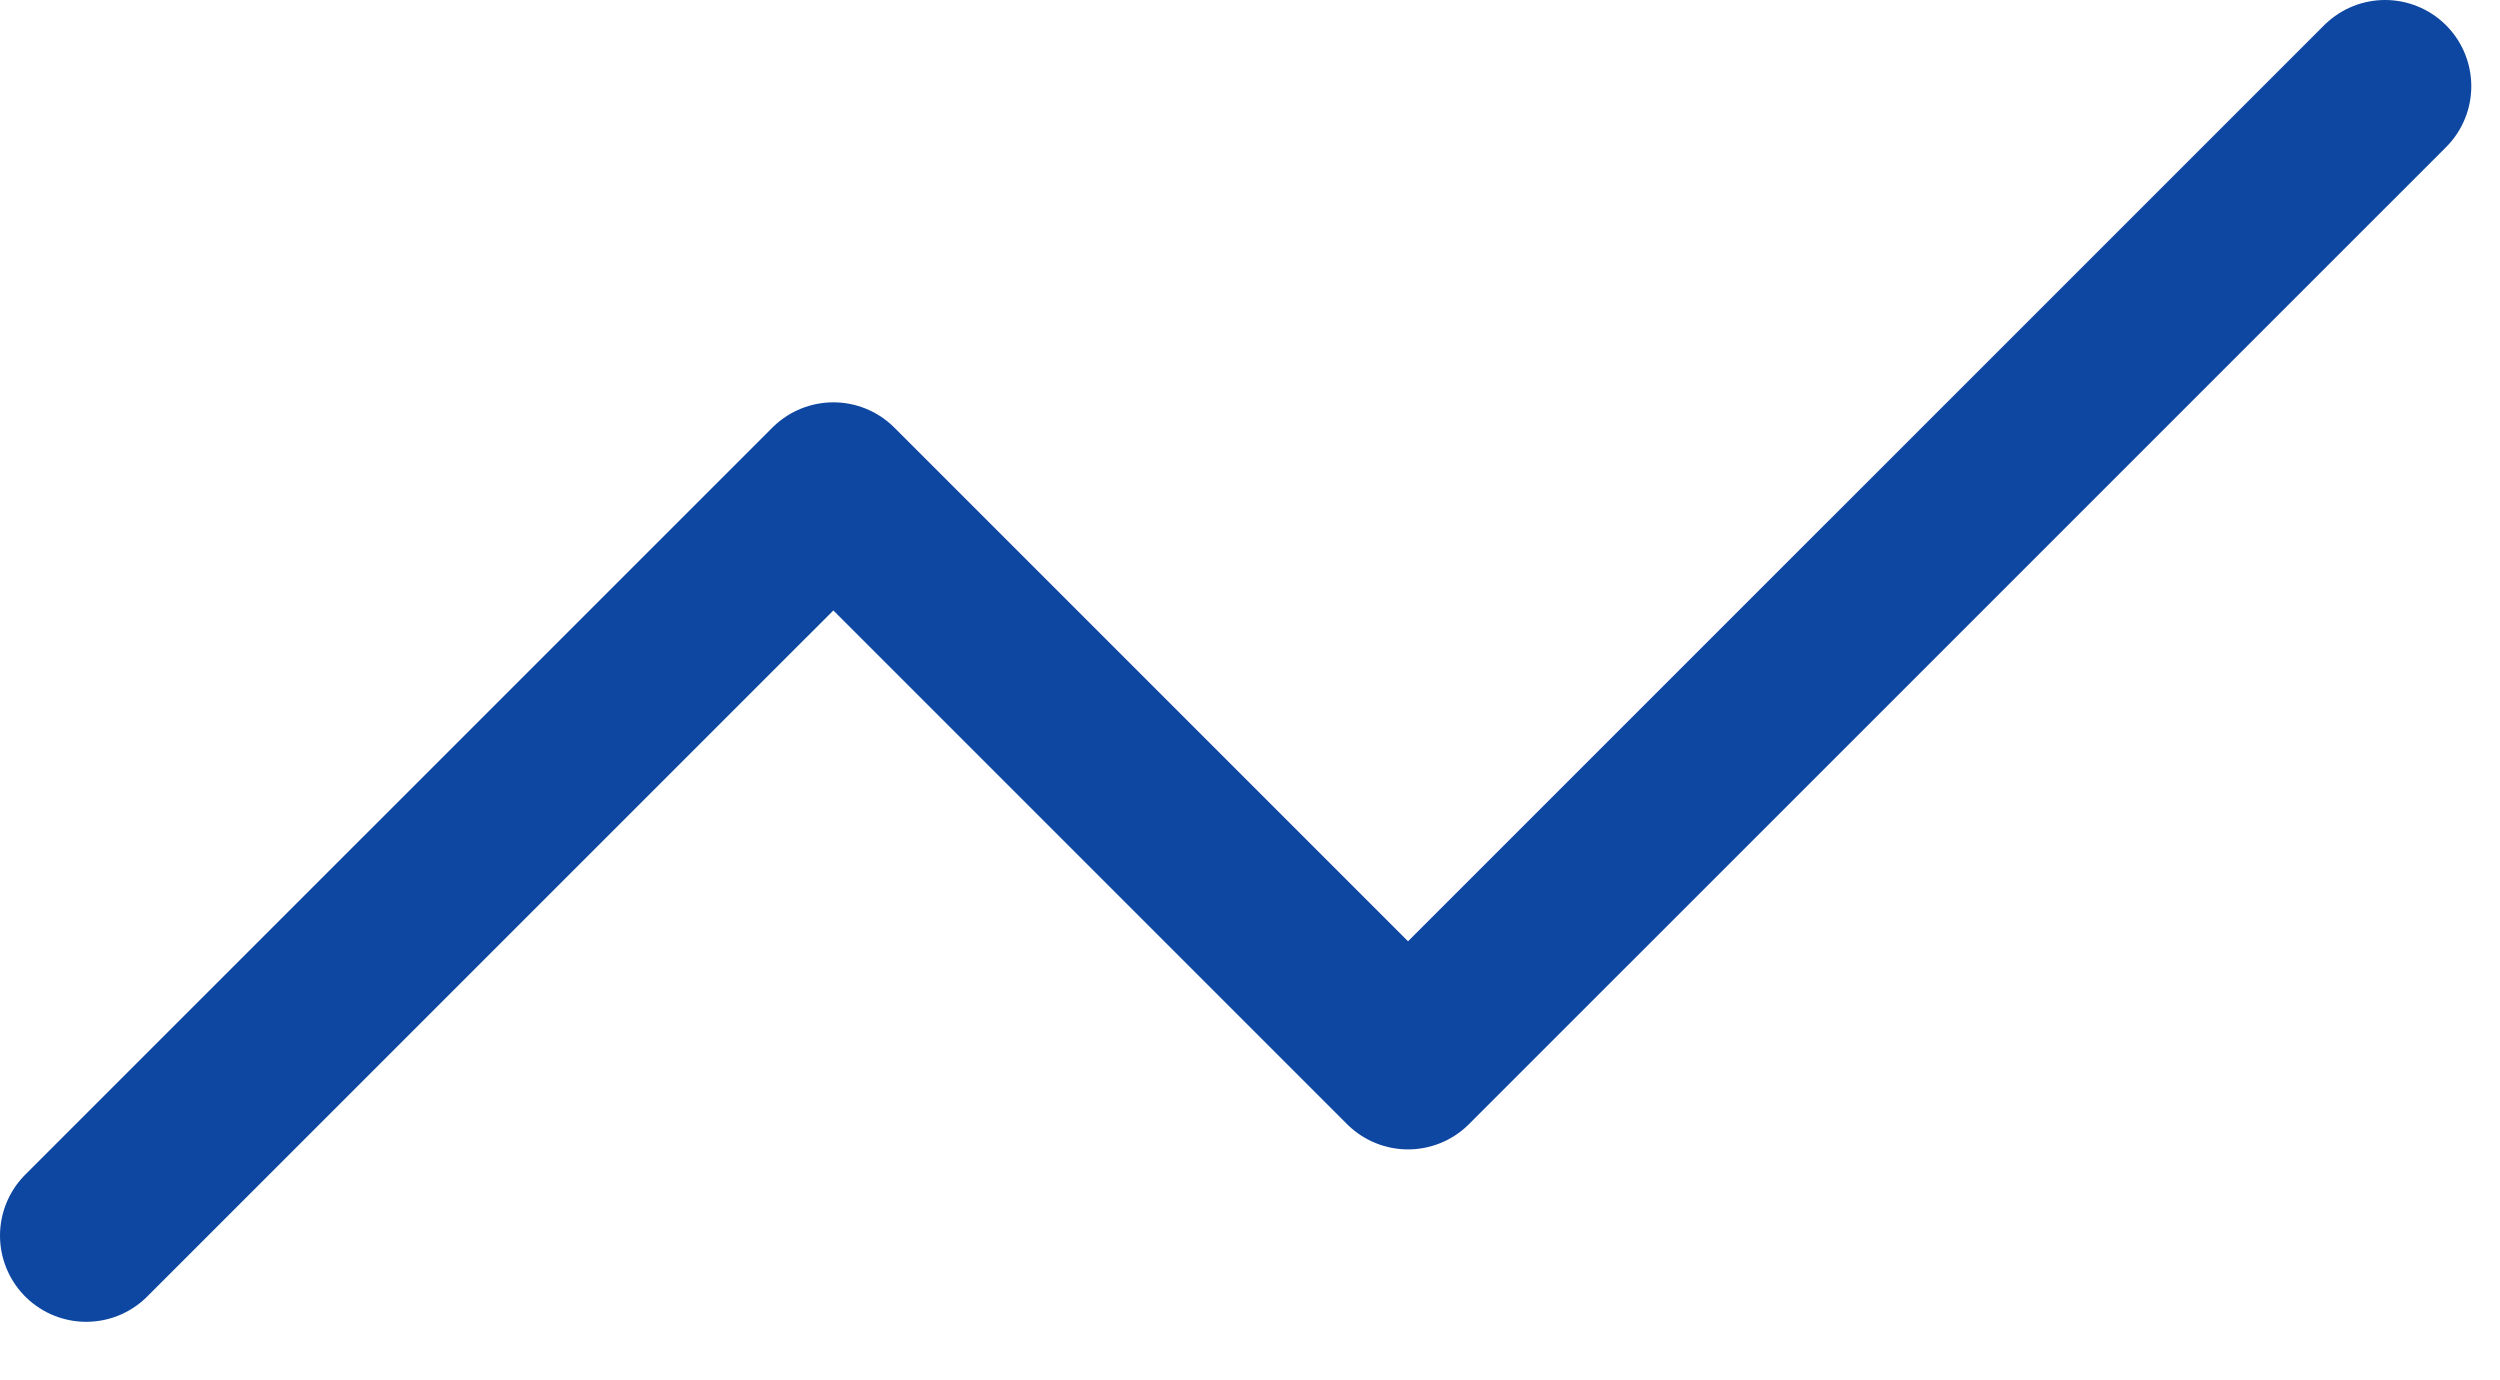
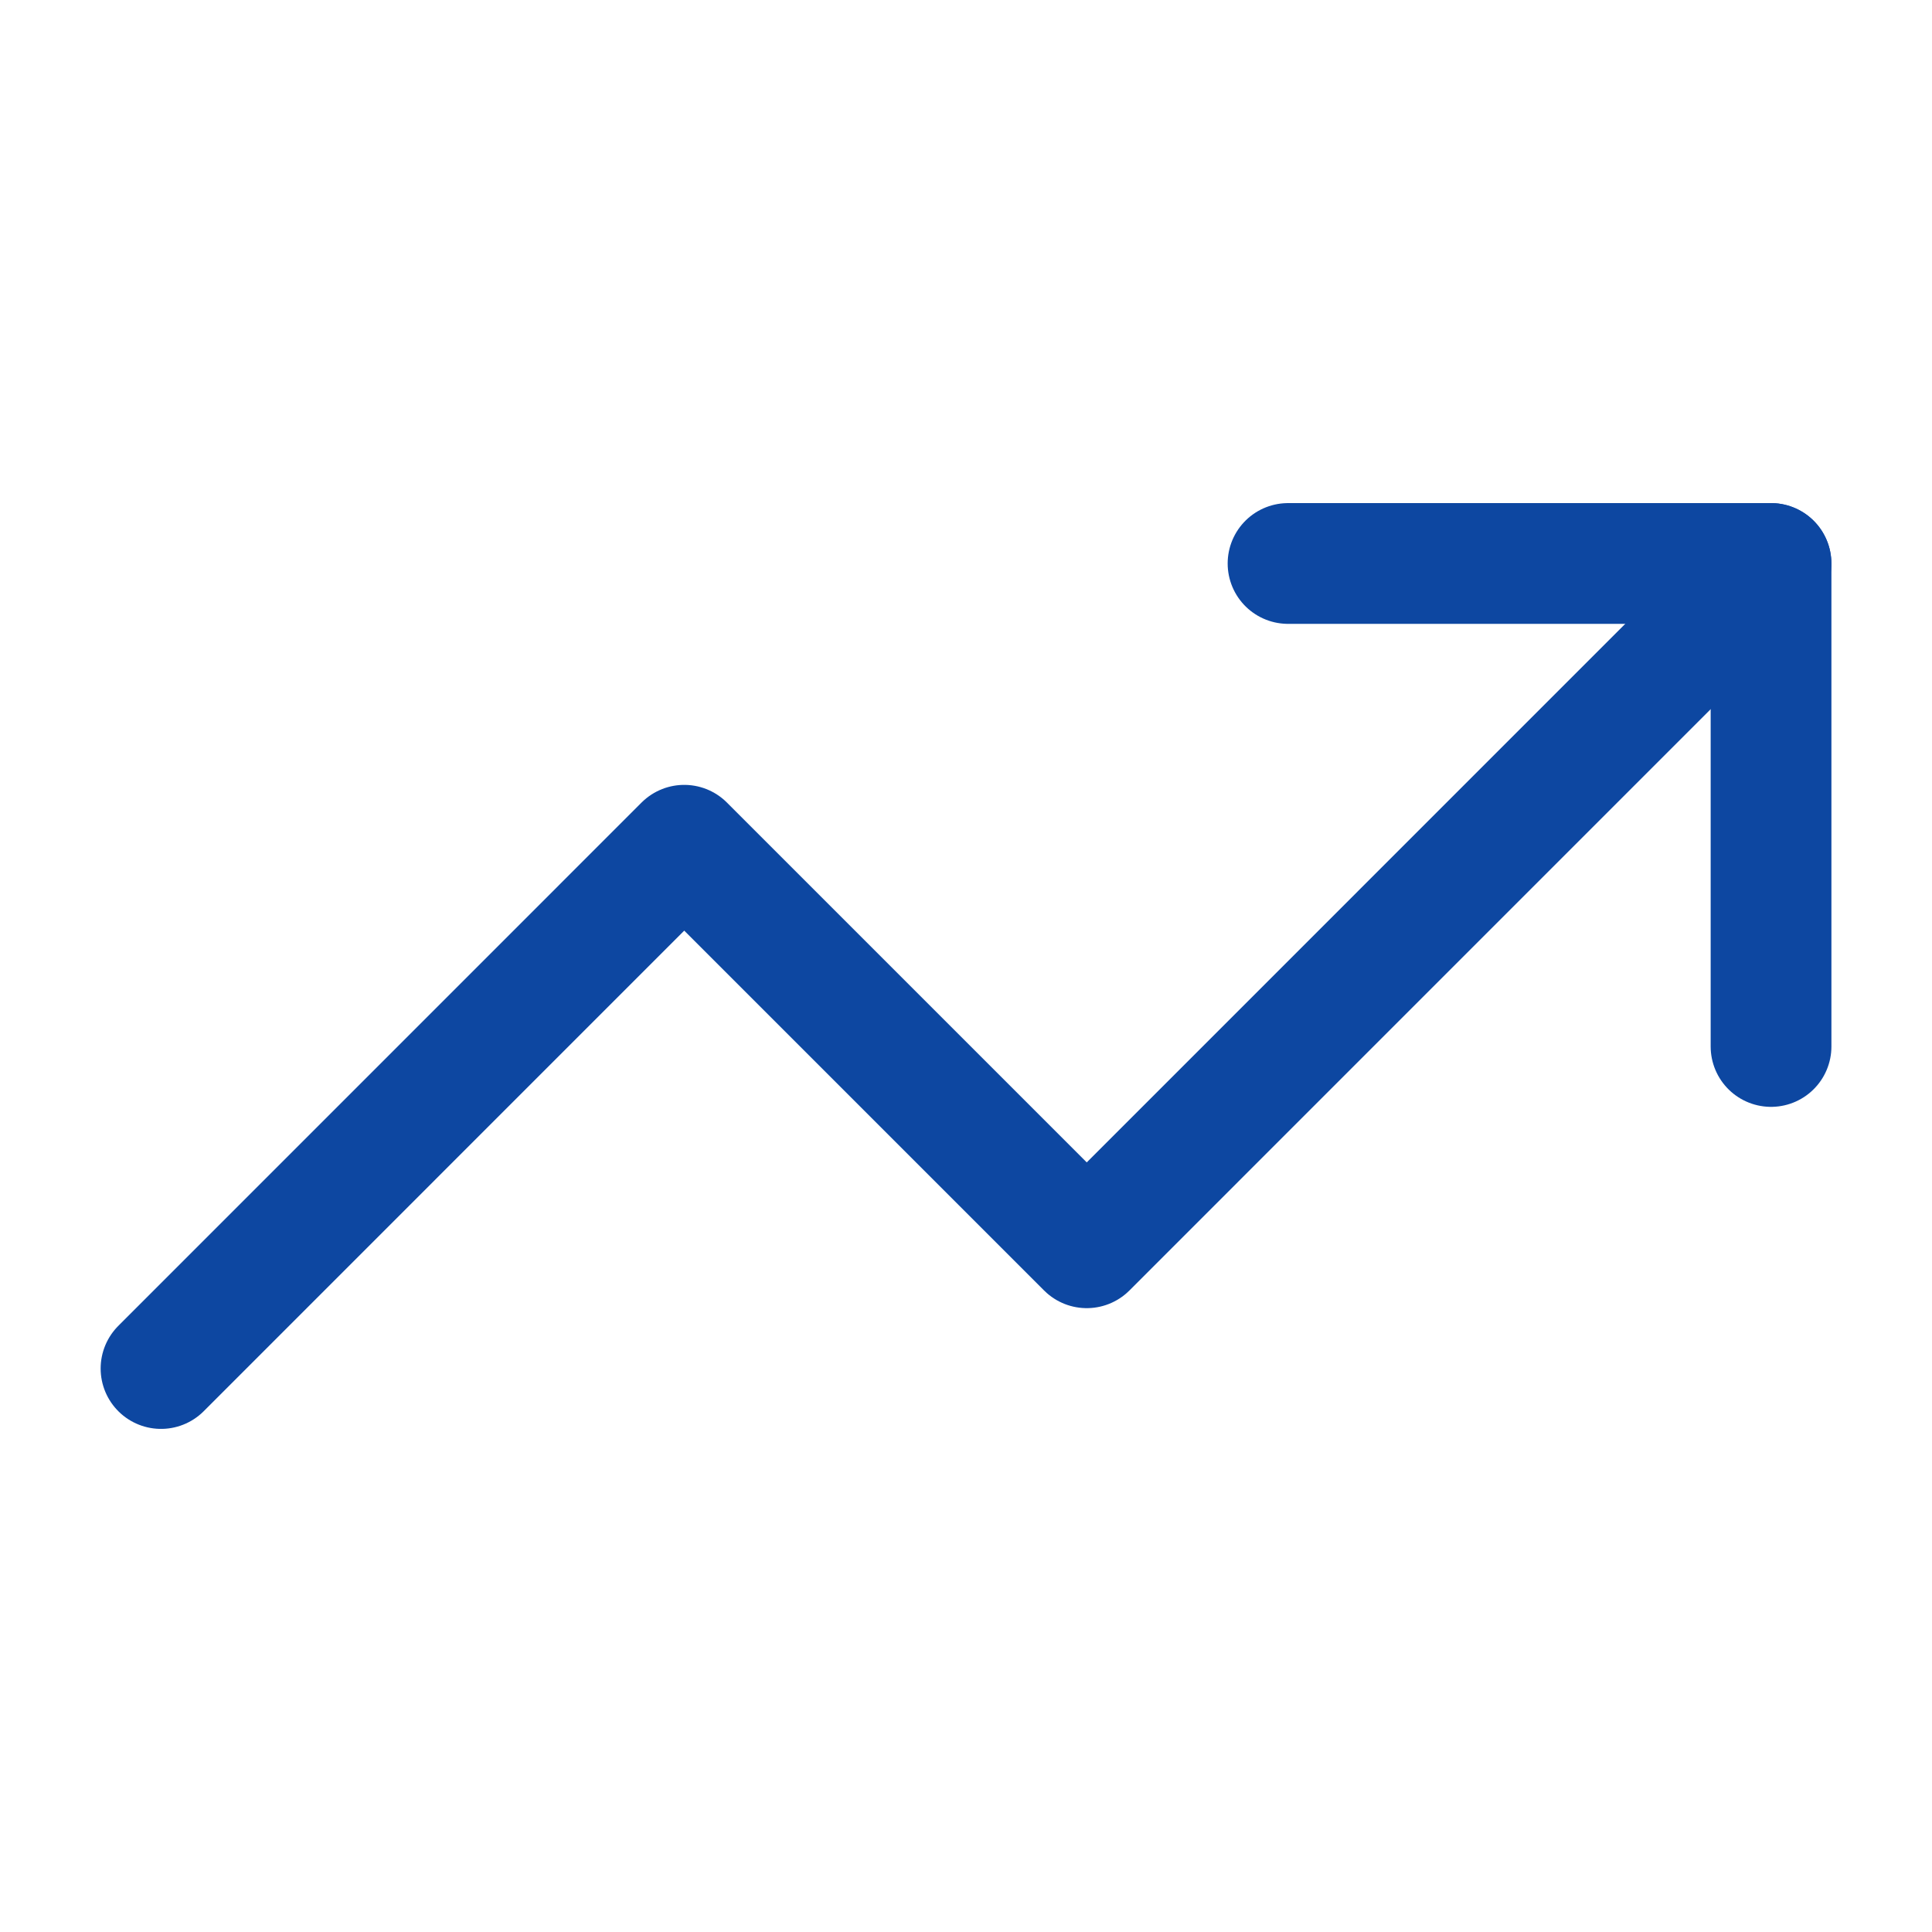
- <svg xmlns="http://www.w3.org/2000/svg" width="29" height="16" viewBox="0 0 29 16" fill="none">
-   <path d="M27.667 1L16.333 12.333L9.667 5.667L1 14.333" stroke="#0D47A1" stroke-width="2" stroke-linecap="round" stroke-linejoin="round" />
+ <svg xmlns="http://www.w3.org/2000/svg" width="32" height="32" viewBox="0 0 32 32" fill="none">
+   <path d="M21.334 9.333H29.334V17.333" stroke="#0D47A1" stroke-width="2" stroke-linecap="round" stroke-linejoin="round" />
+   <path d="M29.333 9.333L18 20.667L11.333 14L2.667 22.667" stroke="#0D47A1" stroke-width="2" stroke-linecap="round" stroke-linejoin="round" />
</svg>
